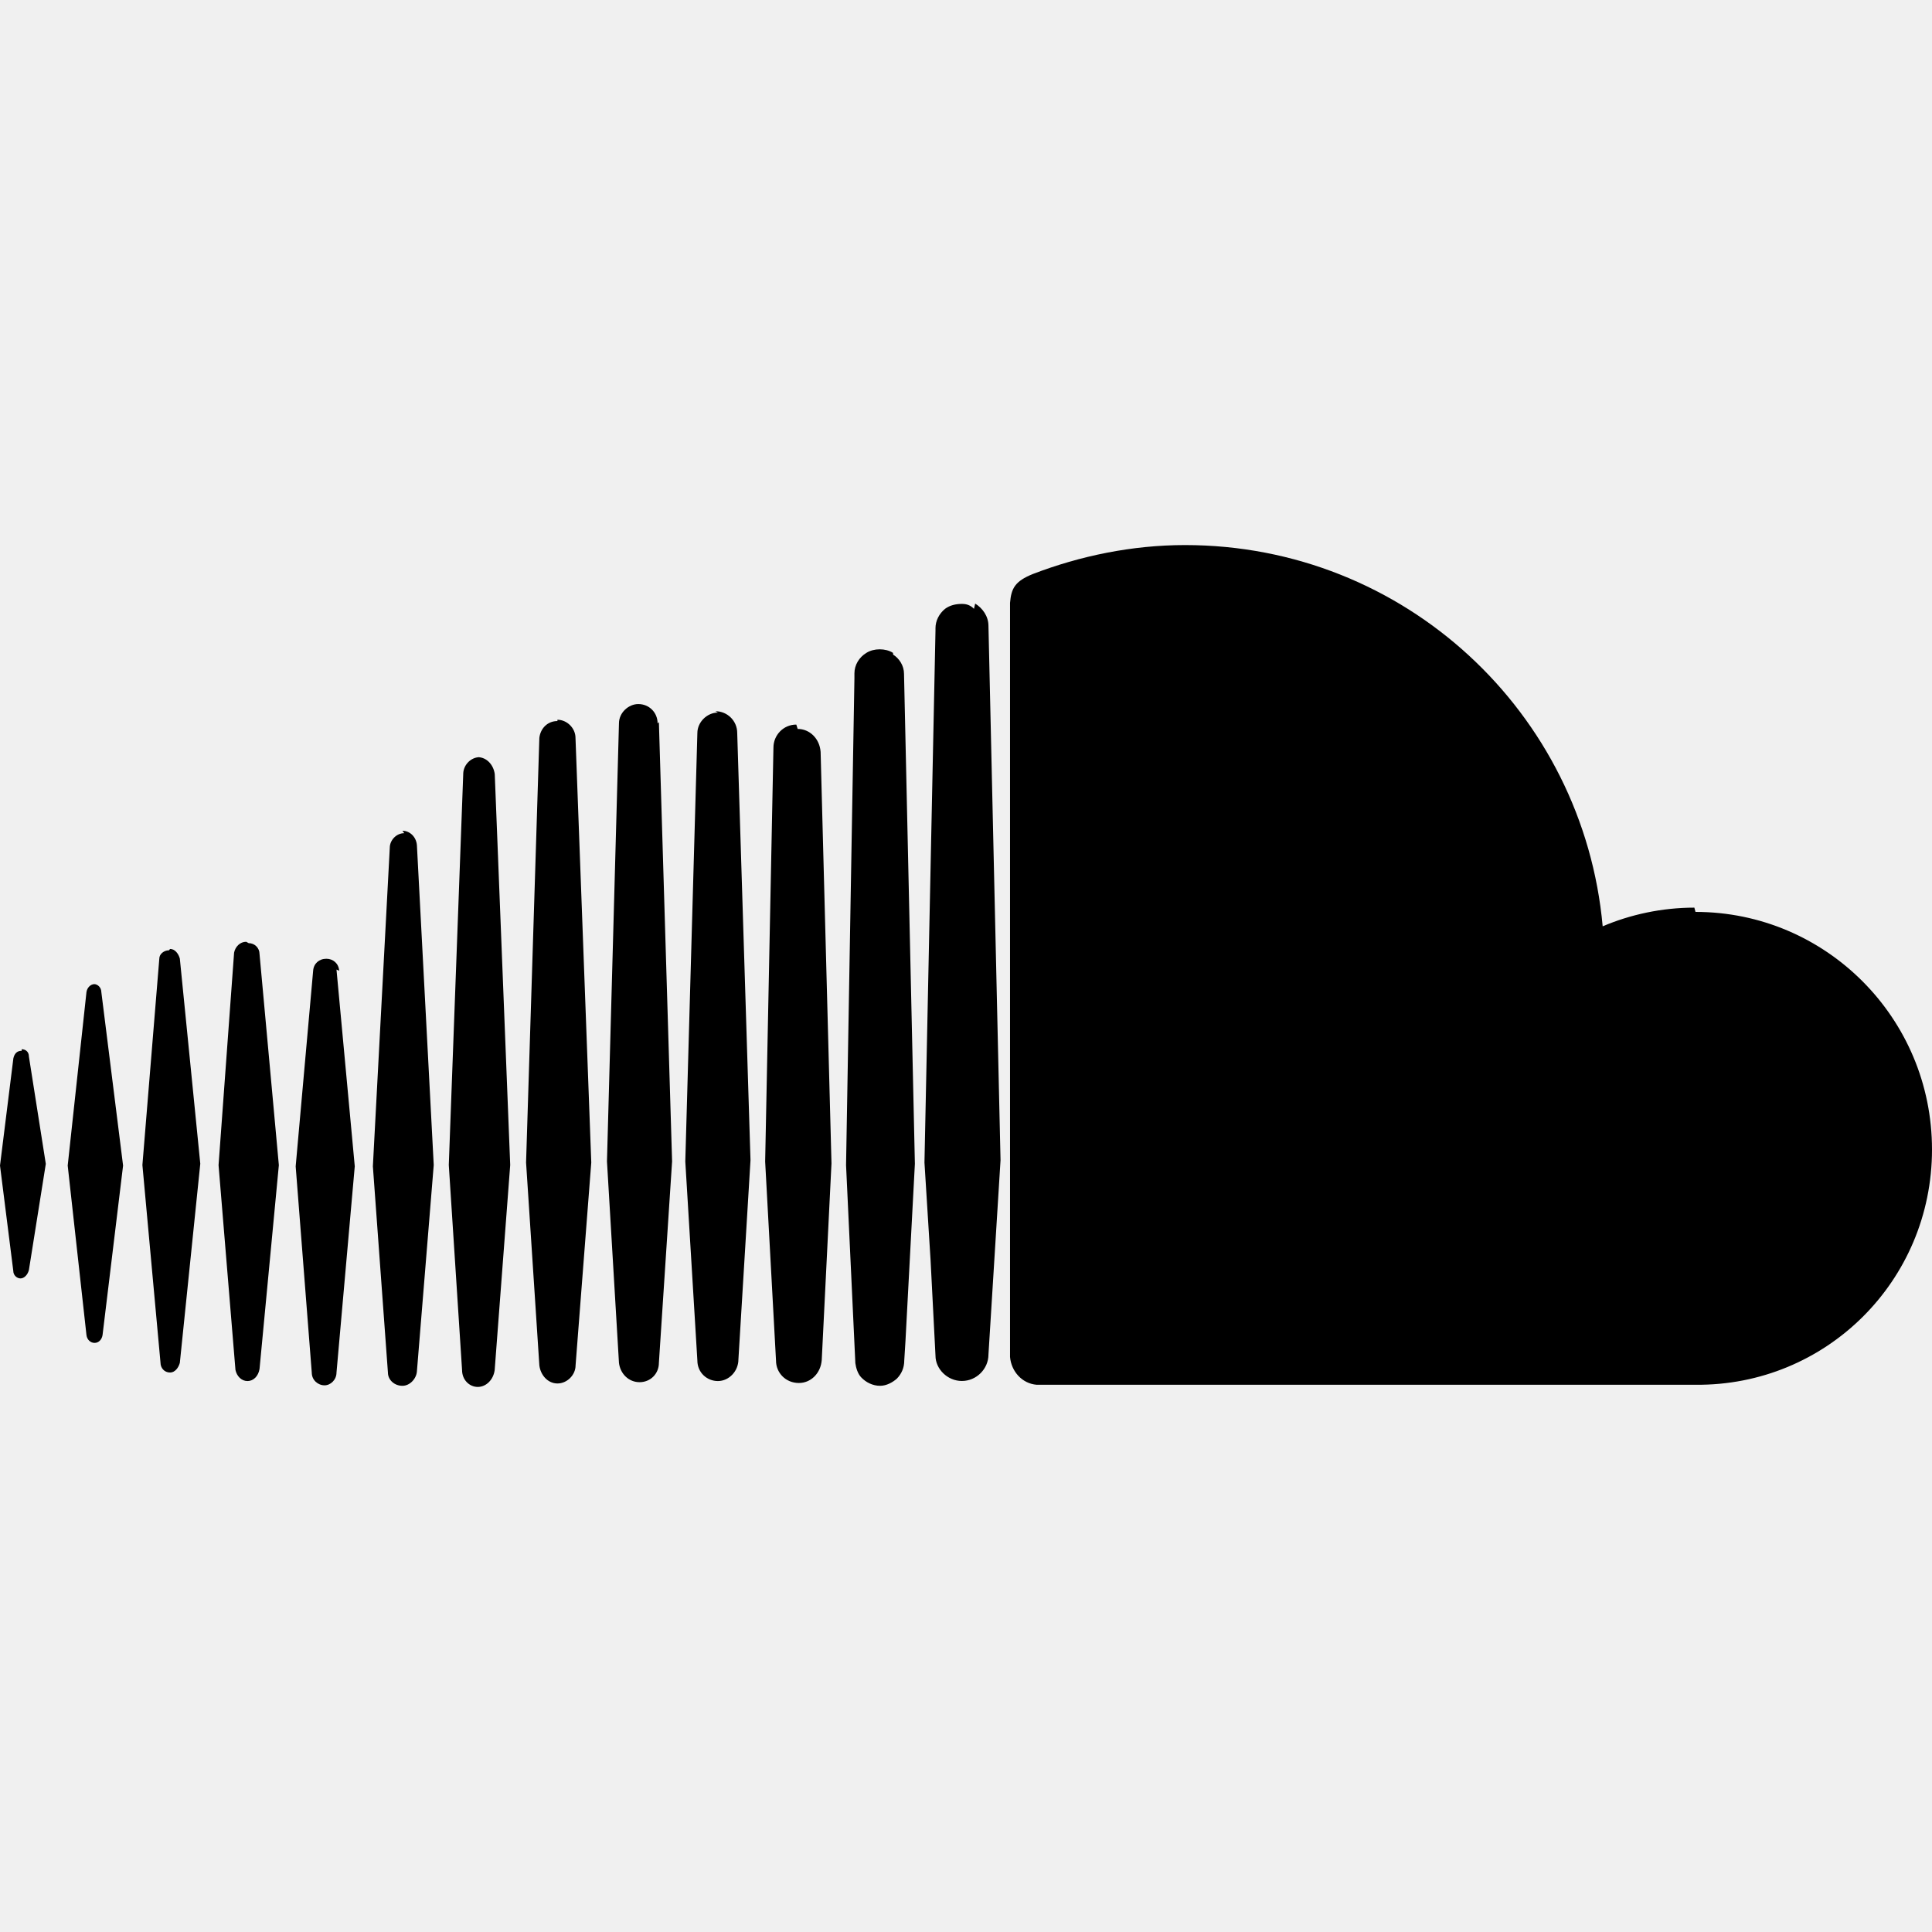
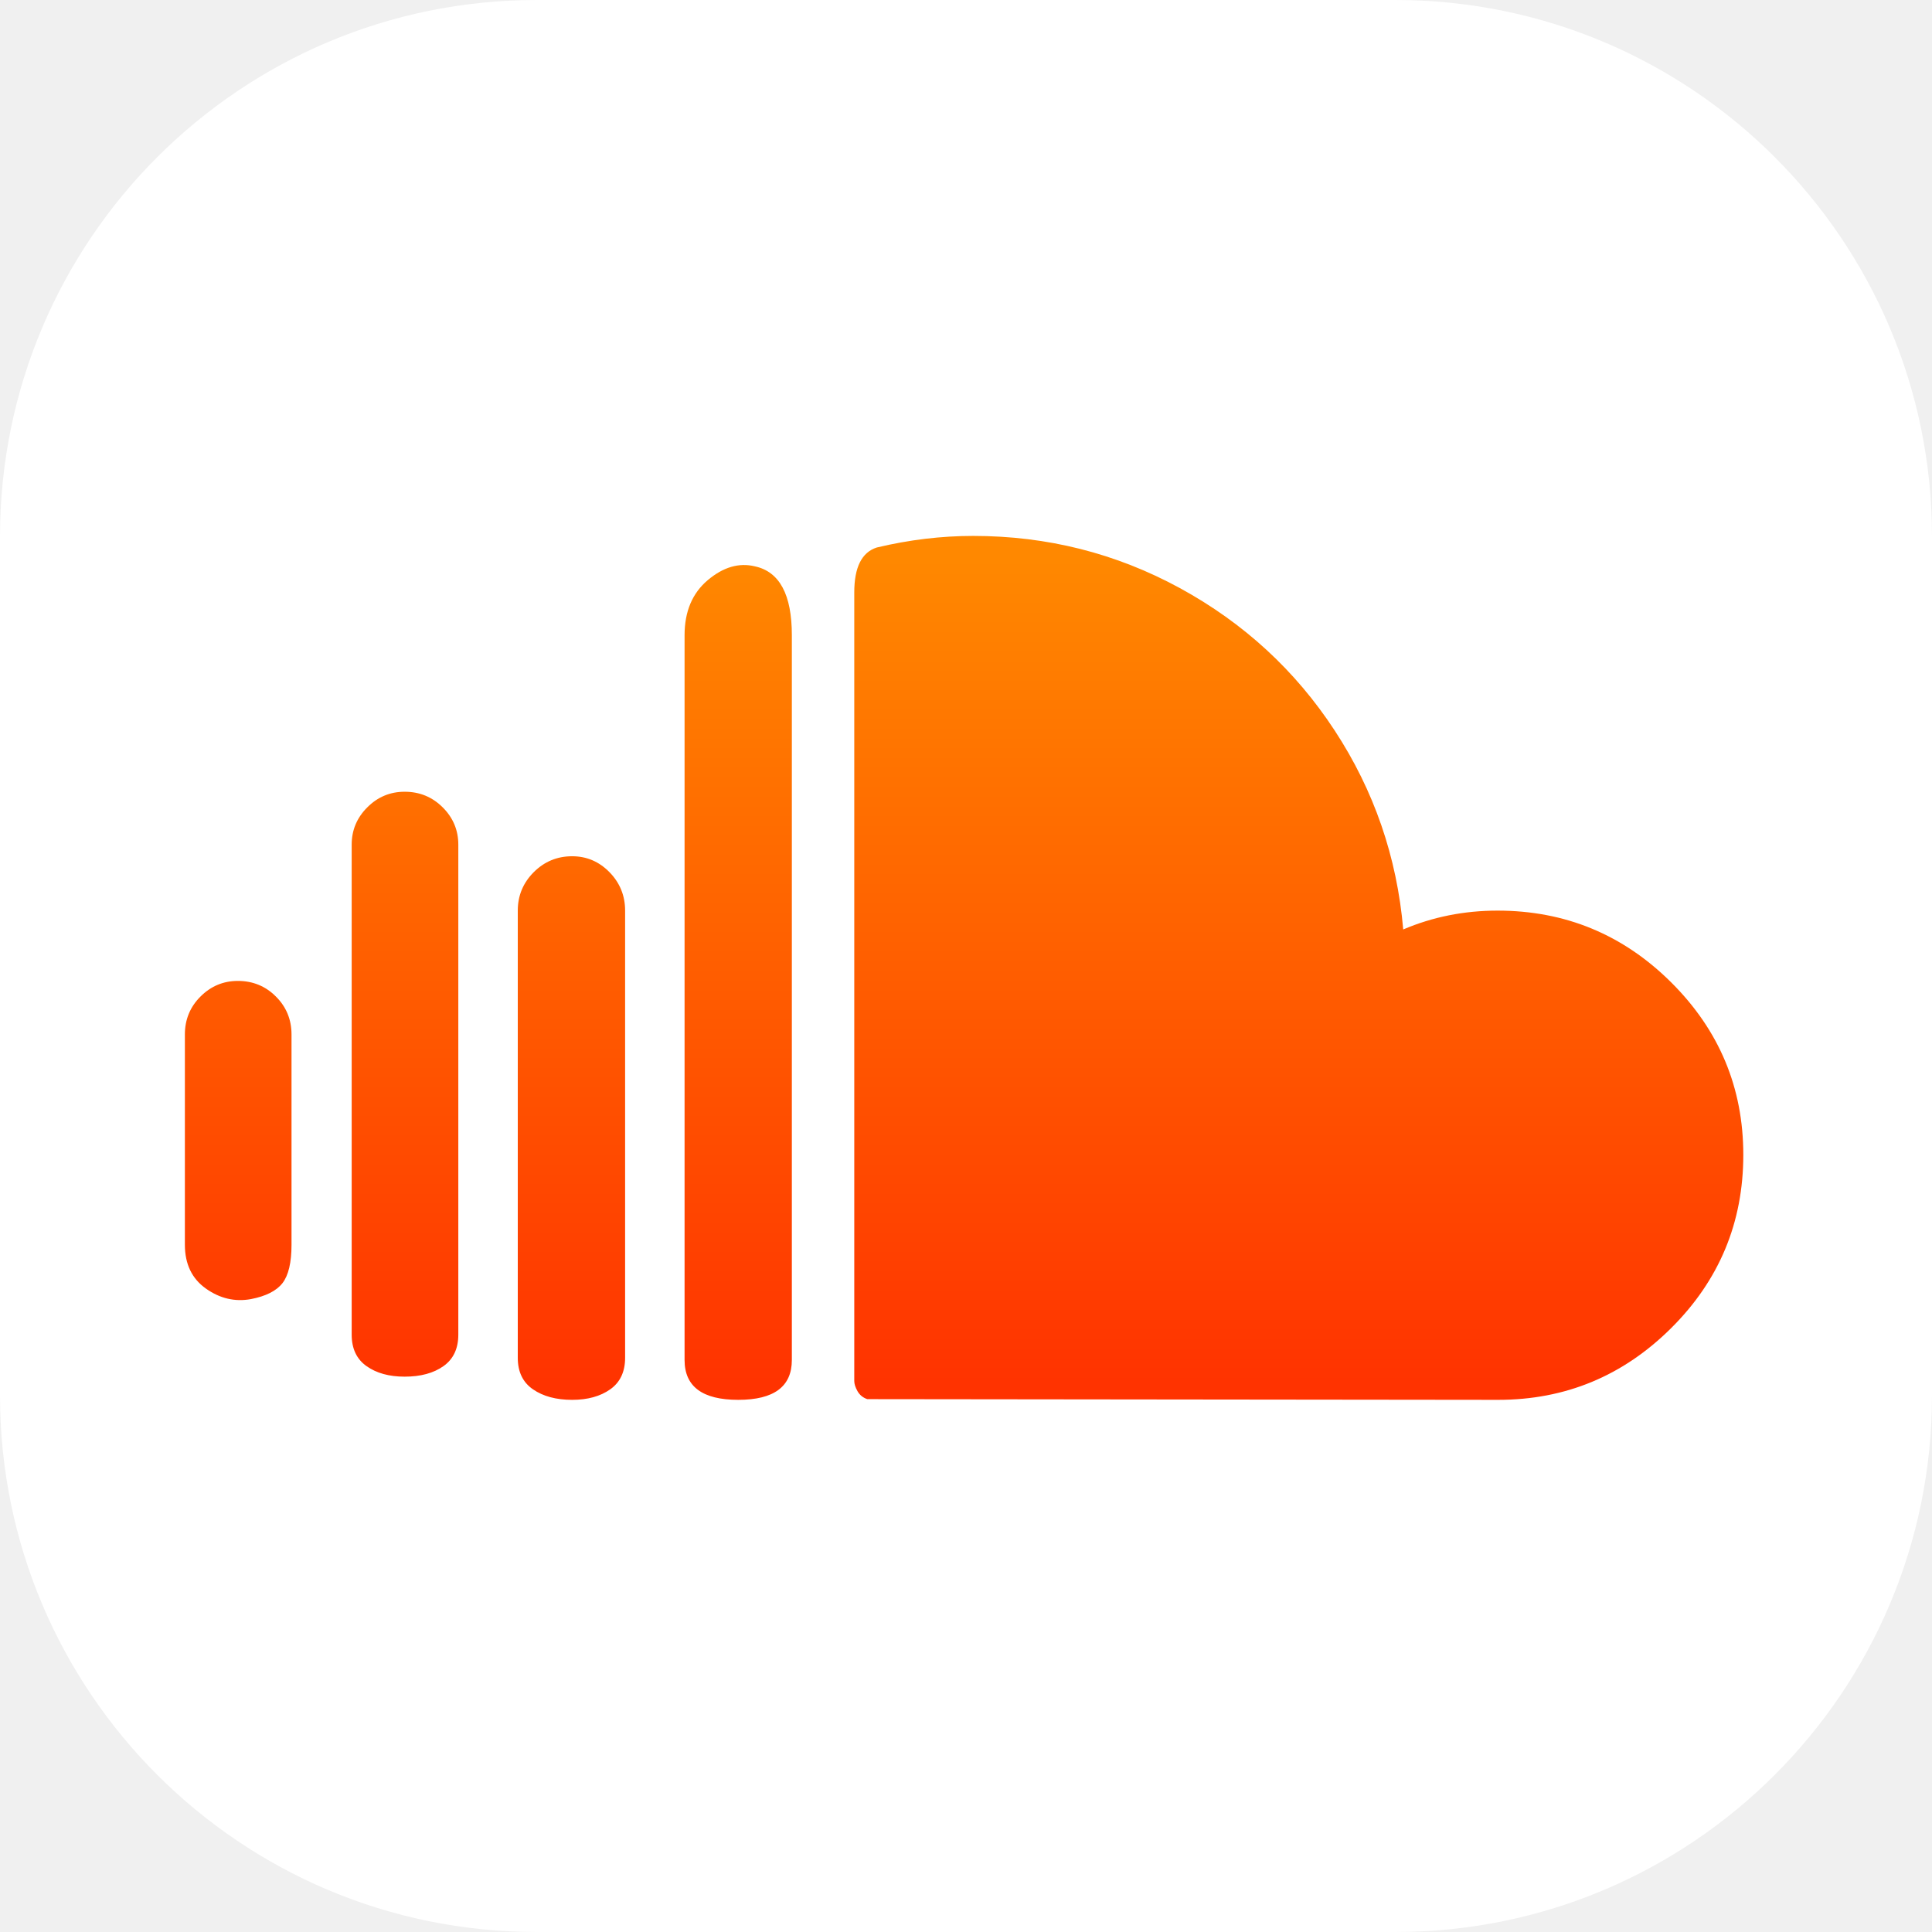
- <svg xmlns="http://www.w3.org/2000/svg" role="img" viewBox="0 0 24 24">
-   <path d="M1.175 12.225c-.051 0-.094.046-.101.1l-.233 2.154.233 2.105c.007.058.05.098.101.098.05 0 .09-.04.099-.098l.255-2.105-.27-2.154c0-.057-.045-.1-.09-.1m-.899.828c-.06 0-.091.037-.104.094L0 14.479l.165 1.308c0 .055.045.094.09.094s.089-.045.104-.104l.21-1.319-.21-1.334c0-.061-.044-.09-.09-.09m1.83-1.229c-.061 0-.12.045-.12.104l-.21 2.563.225 2.458c0 .06.045.12.119.12.061 0 .105-.061.121-.12l.254-2.474-.254-2.548c-.016-.06-.061-.12-.121-.12m.945-.089c-.075 0-.135.06-.15.135l-.193 2.64.21 2.544c.016.077.075.138.149.138.075 0 .135-.061.15-.15l.24-2.532-.24-2.623c0-.075-.06-.135-.135-.135l-.031-.017zm1.155.36c-.005-.09-.075-.149-.159-.149-.09 0-.158.06-.164.149l-.217 2.43.2 2.563c0 .09.075.157.159.157.074 0 .148-.068.148-.158l.227-2.563-.227-2.444.033.015zm.809-1.709c-.101 0-.18.09-.18.181l-.21 3.957.187 2.563c0 .09.08.164.18.164.094 0 .174-.09.18-.18l.209-2.563-.209-3.972c-.008-.104-.088-.18-.18-.18m.959-.914c-.105 0-.195.09-.203.194l-.18 4.872.165 2.548c0 .12.09.209.195.209.104 0 .194-.089.21-.209l.193-2.548-.192-4.856c-.016-.12-.105-.21-.21-.21m.989-.449c-.121 0-.211.089-.225.209l-.165 5.275.165 2.52c.014.119.104.225.225.225.119 0 .225-.105.225-.225l.195-2.52-.196-5.275c0-.12-.105-.225-.225-.225m1.245.045c0-.135-.105-.24-.24-.24-.119 0-.24.105-.24.24l-.149 5.441.149 2.503c.016.135.121.24.256.24s.24-.105.24-.24l.164-2.503-.164-5.456-.016.015zm.749-.134c-.135 0-.255.119-.255.254l-.15 5.322.15 2.473c0 .15.12.255.255.255s.255-.12.255-.27l.15-2.474-.165-5.307c0-.148-.12-.27-.271-.27m1.005.166c-.164 0-.284.135-.284.285l-.103 5.143.135 2.474c0 .149.119.277.284.277.149 0 .271-.12.284-.285l.121-2.443-.135-5.112c-.012-.164-.135-.285-.285-.285m1.184-.945c-.045-.029-.105-.044-.165-.044s-.119.015-.165.044c-.09.054-.149.15-.149.255v.061l-.104 6.048.115 2.449v.008c.008.06.03.135.074.18.058.061.142.104.234.104.08 0 .158-.044.209-.09.058-.06.091-.135.091-.225l.015-.24.117-2.203-.135-6.086c0-.104-.061-.193-.135-.239l-.002-.022zm1.006-.547c-.045-.045-.09-.061-.15-.061-.074 0-.149.016-.209.061-.075.061-.119.15-.119.24v.029l-.137 6.609.076 1.215.061 1.185c0 .164.148.314.328.314.181 0 .33-.15.33-.329l.15-2.414-.15-6.637c0-.12-.074-.221-.165-.277m8.934 3.777c-.405 0-.795.086-1.139.232-.24-2.654-2.46-4.736-5.188-4.736-.659 0-1.305.135-1.889.359-.225.09-.27.18-.285.359v9.368c.016.18.15.33.33.345h8.185C22.681 17.218 24 15.914 24 14.28s-1.319-2.952-2.938-2.952" />
+ <svg xmlns="http://www.w3.org/2000/svg" width="36" height="36" viewBox="0 0 36 36" fill="none">
+   <rect width="36" height="36" rx="10" fill="white" />
+   <g clip-path="url(#clip0)">
+     <path d="M3.445 23.194C3.445 23.554 3.576 23.826 3.837 24.011C4.098 24.196 4.378 24.261 4.675 24.207C4.954 24.153 5.15 24.054 5.263 23.91C5.375 23.766 5.432 23.527 5.432 23.194V19.277C5.432 18.998 5.335 18.762 5.141 18.569C4.948 18.375 4.711 18.278 4.432 18.278C4.162 18.278 3.93 18.375 3.736 18.569C3.542 18.762 3.445 18.998 3.445 19.277V23.194ZM6.553 24.869C6.553 25.13 6.646 25.326 6.83 25.456C7.015 25.587 7.251 25.652 7.54 25.652C7.837 25.652 8.078 25.587 8.263 25.456C8.447 25.326 8.54 25.13 8.54 24.869V15.739C8.54 15.469 8.443 15.237 8.249 15.044C8.055 14.85 7.819 14.753 7.54 14.753C7.269 14.753 7.037 14.85 6.844 15.044C6.65 15.237 6.553 15.469 6.553 15.739V24.869ZM9.648 25.301C9.648 25.562 9.742 25.758 9.931 25.888C10.121 26.019 10.364 26.084 10.661 26.084C10.949 26.084 11.186 26.019 11.371 25.888C11.555 25.758 11.648 25.562 11.648 25.301V16.968C11.648 16.689 11.551 16.451 11.357 16.252C11.163 16.054 10.931 15.955 10.661 15.955C10.382 15.955 10.143 16.054 9.945 16.252C9.747 16.451 9.648 16.689 9.648 16.968V25.301H9.648ZM12.756 25.341C12.756 25.837 13.089 26.084 13.756 26.084C14.422 26.084 14.755 25.837 14.755 25.341V11.836C14.755 11.08 14.526 10.652 14.066 10.553C13.769 10.481 13.476 10.567 13.188 10.81C12.9 11.053 12.756 11.395 12.756 11.836V25.341H12.756ZM15.918 25.733V11.04C15.918 10.571 16.057 10.292 16.337 10.202C16.94 10.058 17.539 9.986 18.134 9.986C19.512 9.986 20.796 10.31 21.985 10.958C23.174 11.607 24.136 12.491 24.87 13.612C25.604 14.733 26.03 15.969 26.147 17.319C26.696 17.085 27.282 16.968 27.904 16.968C29.165 16.968 30.244 17.414 31.14 18.305C32.036 19.197 32.484 20.268 32.484 21.519C32.484 22.78 32.036 23.856 31.14 24.747C30.244 25.638 29.169 26.084 27.917 26.084L16.161 26.071C16.08 26.044 16.019 25.994 15.978 25.922C15.938 25.85 15.918 25.787 15.918 25.733Z" fill="url(#paint0_linear)" />
+   </g>
+   <defs>
+     <linearGradient id="paint0_linear" x1="17.996" y1="10.424" x2="17.996" y2="25.763" gradientUnits="userSpaceOnUse">
+       <stop stop-color="#FF8800" />
+       <stop offset="1" stop-color="#FF3300" />
+     </linearGradient>
+     <clipPath id="clip0">
+       <rect width="29.039" height="16.102" fill="white" transform="translate(3.44531 9.98438)" />
+     </clipPath>
+   </defs>
</svg>
